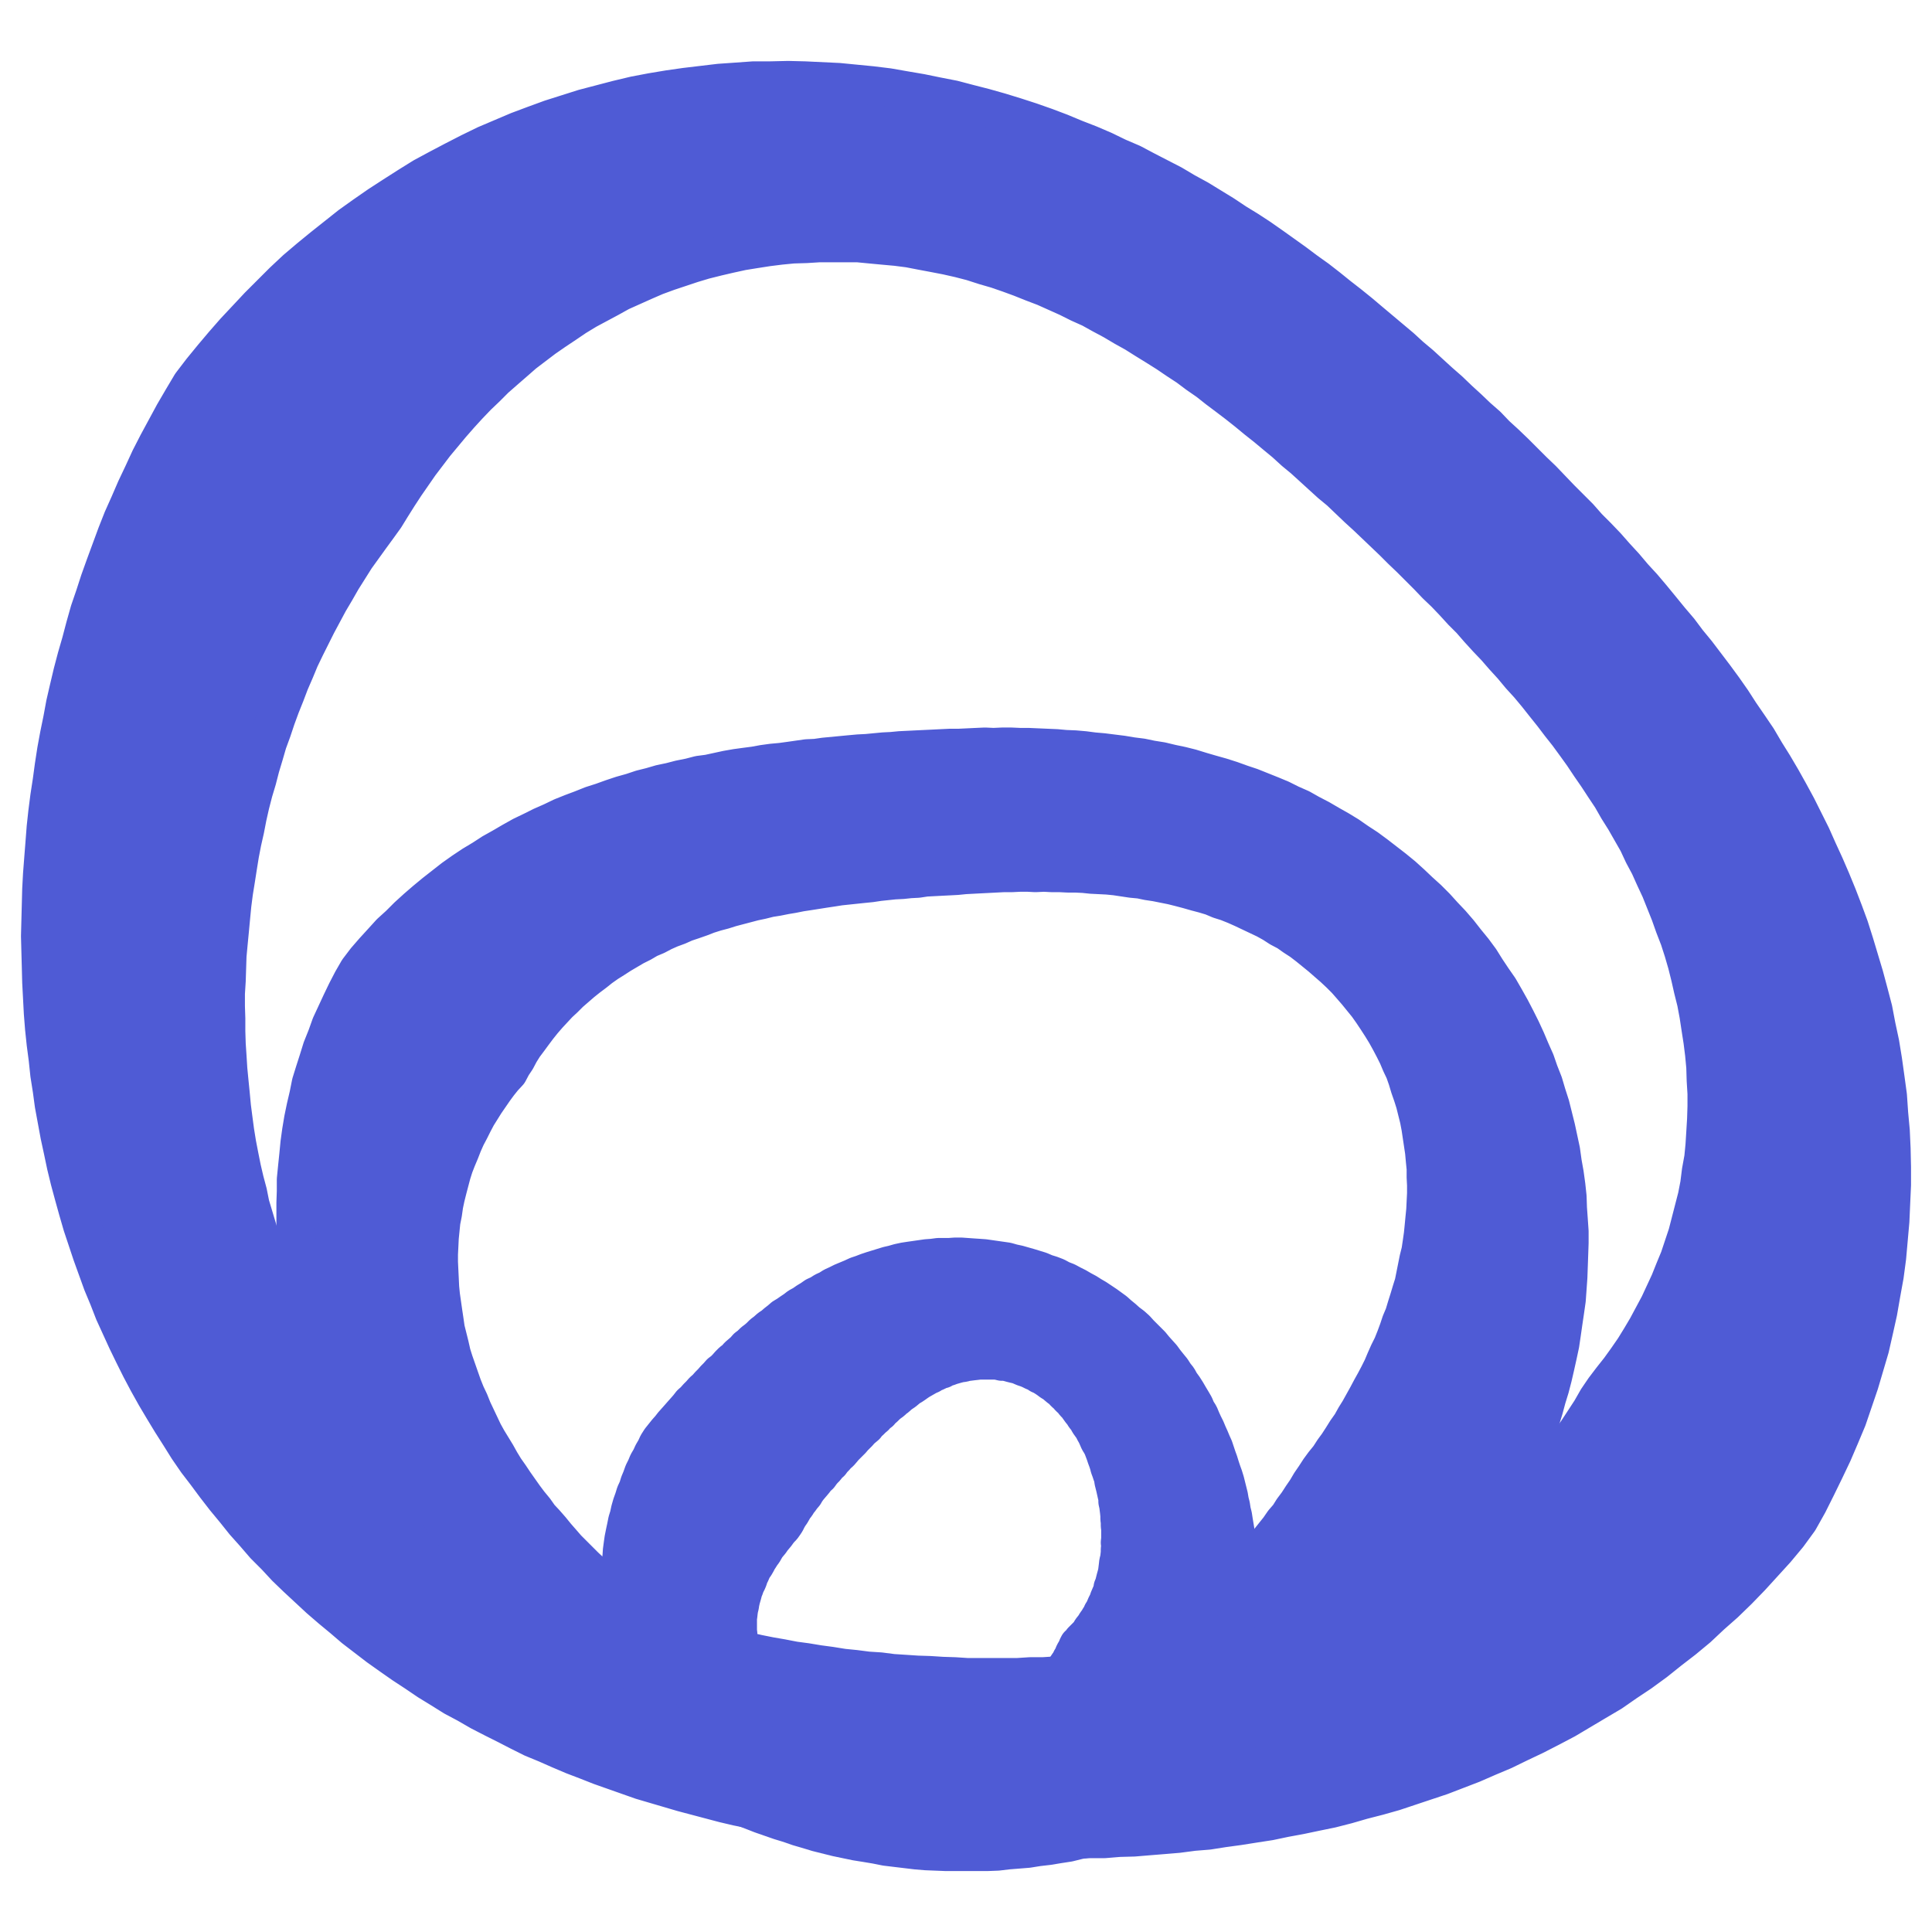
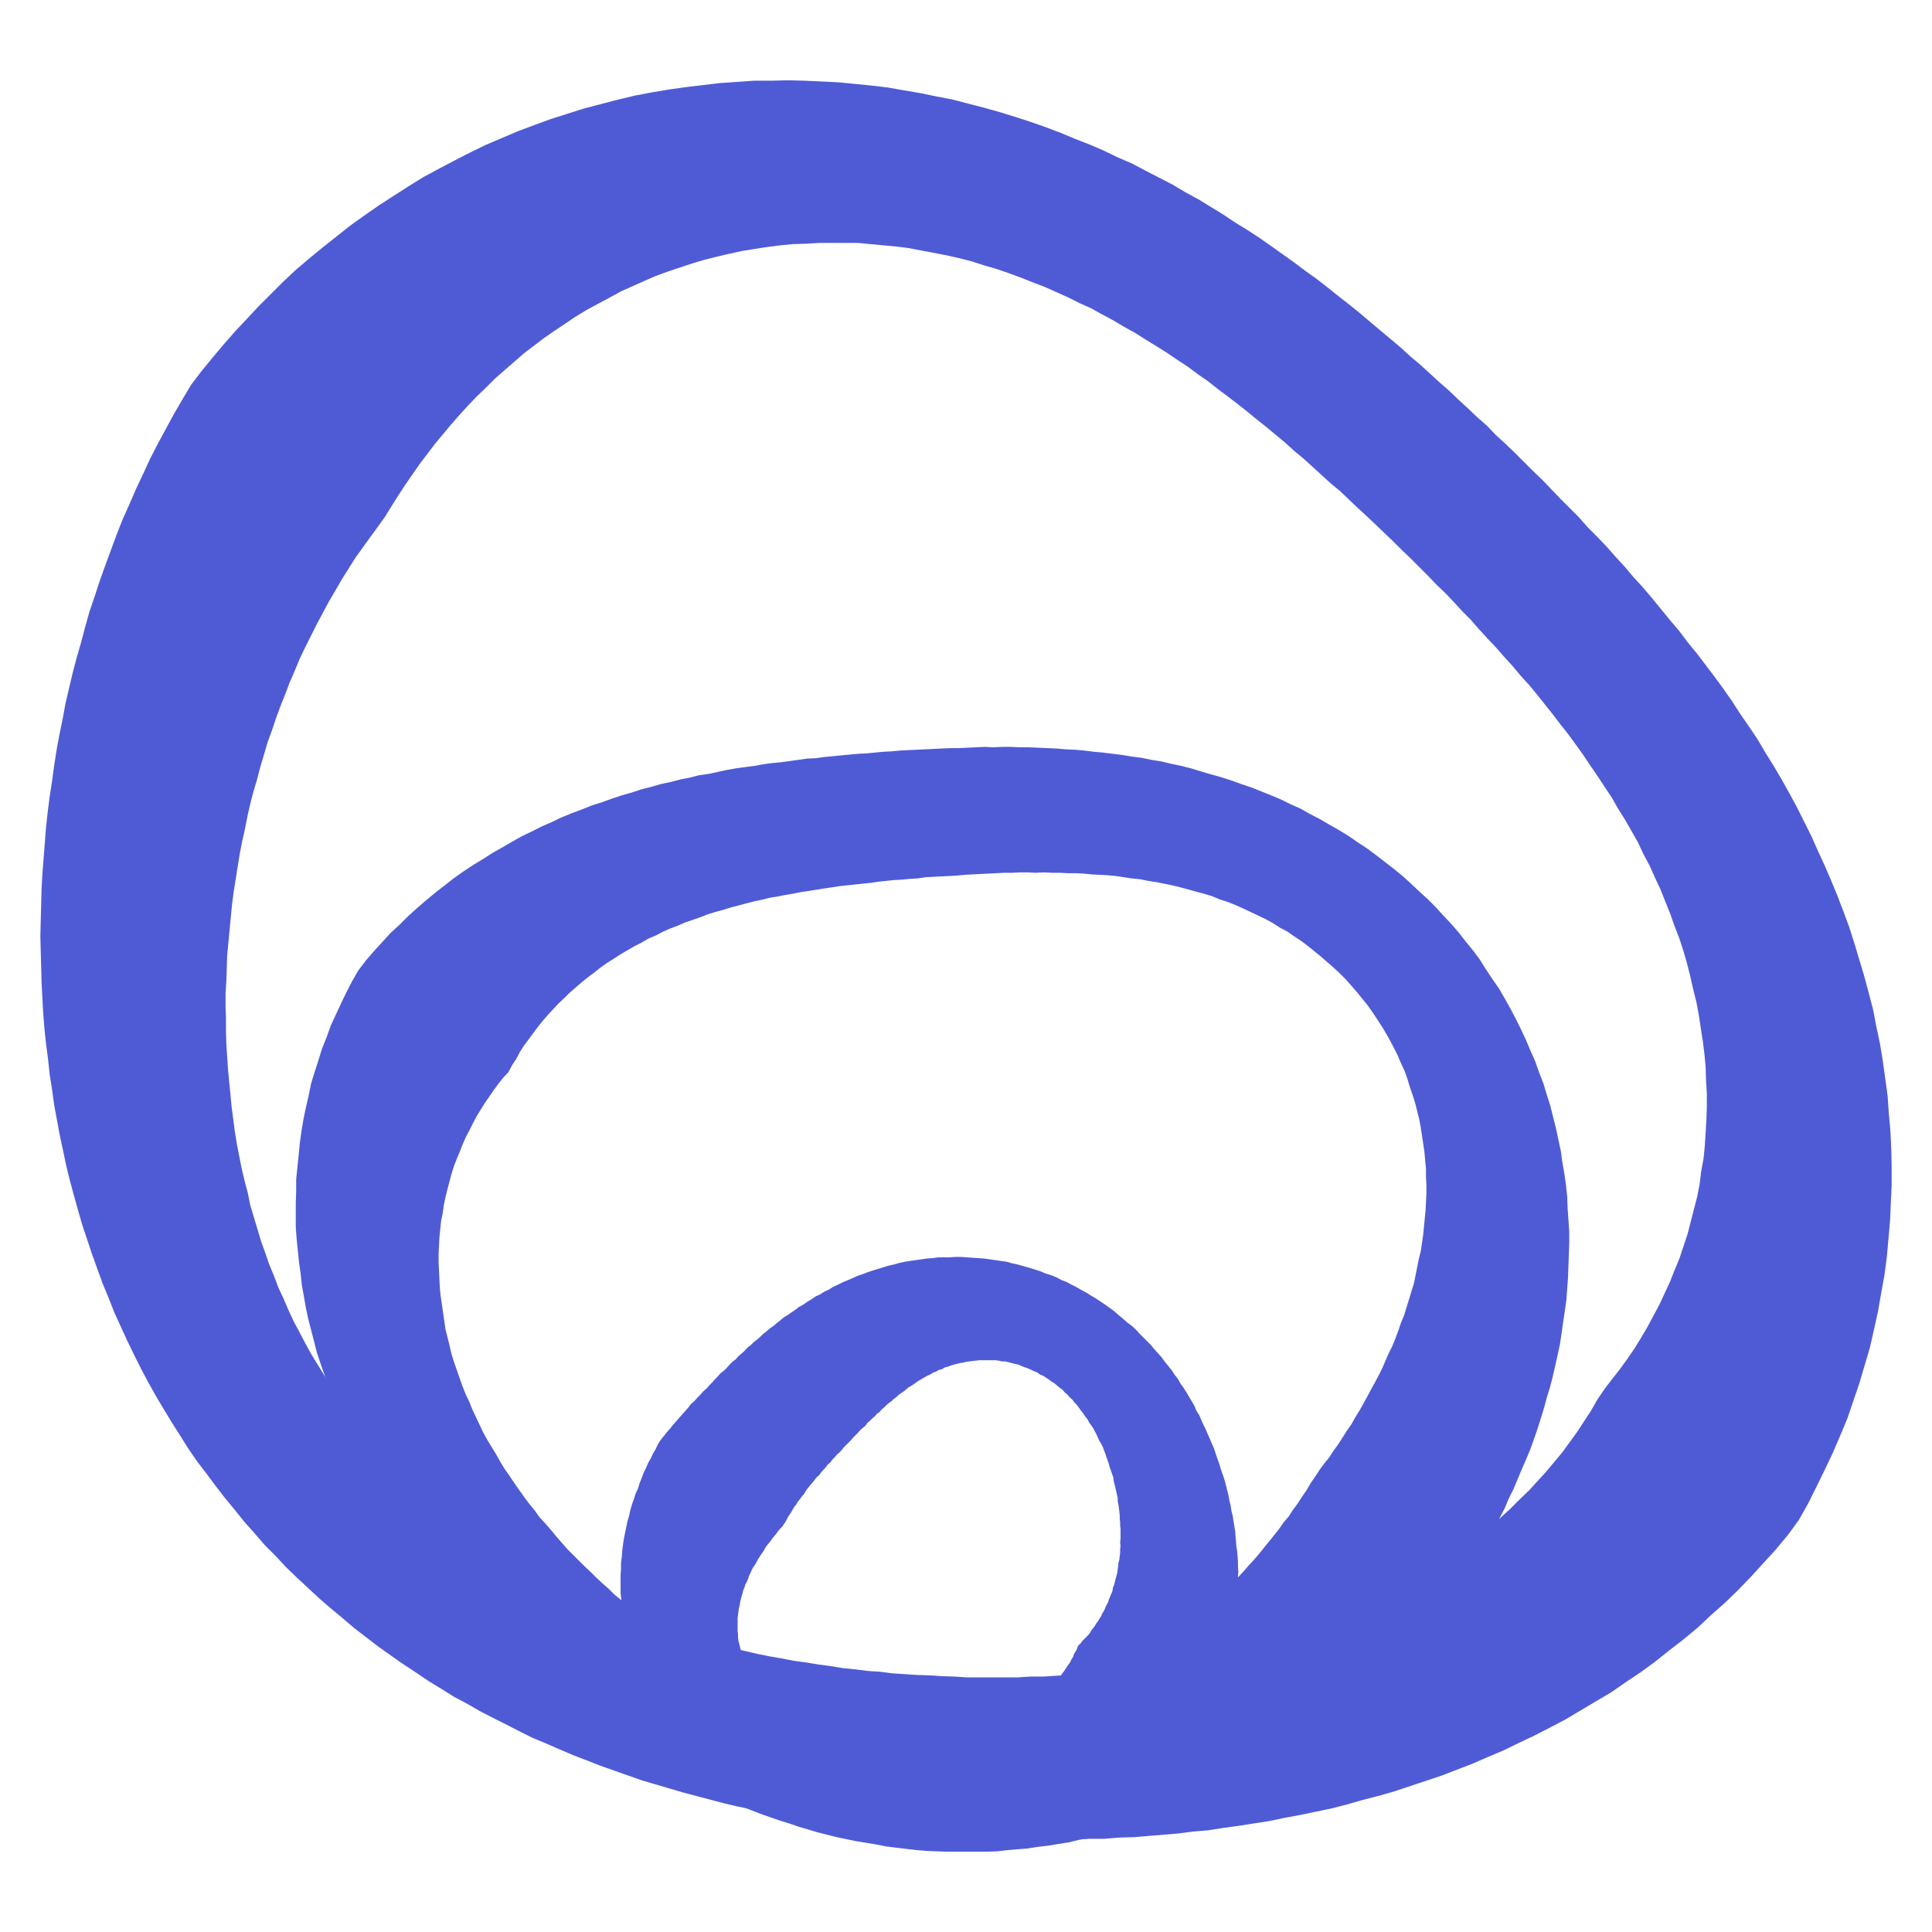
<svg xmlns="http://www.w3.org/2000/svg" viewBox="8.77 7.33 47.88 47.88">
-   <g fill="#4f5bd5" stroke="#4f5bd5" stroke-width="0.96" stroke-linejoin="round">
+   <g fill="#4f5bd5">
    <path d="M50.87 32.48L50.92 32.81L50.97 33.13L51.01 33.45L51.04 33.77L51.05 34.1L51.07 34.43L51.07 34.75L51.06 35.07L51.04 35.4L51.02 35.72L50.99 36.03L50.93 36.36L50.89 36.68L50.83 36.99L50.75 37.3L50.67 37.61L50.59 37.92L50.49 38.22L50.39 38.52L50.27 38.81L50.15 39.11L50.02 39.39L49.89 39.67L49.74 39.95L49.59 40.23L49.43 40.5L49.27 40.76L49.09 41.02L48.91 41.27L48.72 41.51L48.53 41.76L48.36 42.01L48.2 42.29L48.03 42.55L47.86 42.81L47.68 43.06L47.49 43.32L47.29 43.56L47.08 43.81L46.87 44.04L46.66 44.27L46.43 44.49L46.2 44.72L45.96 44.94L45.72 45.15L45.47 45.34L45.22 45.54L44.95 45.74L44.69 45.92L44.42 46.1L44.14 46.28L43.87 46.45L43.59 46.61L43.3 46.76L43.01 46.91L42.72 47.06L42.43 47.19L42.12 47.32L41.83 47.45L41.52 47.56L41.21 47.68L40.91 47.79L40.6 47.89L40.29 47.99L39.97 48.07L39.67 48.16L39.35 48.24L39.04 48.32L38.72 48.38L38.41 48.45L38.09 48.51L37.78 48.56L37.46 48.61L37.14 48.66L36.83 48.69L36.51 48.74L36.2 48.77L35.88 48.8L35.56 48.82L35.25 48.84L34.93 48.86L34.62 48.88L34.3 48.88L33.99 48.9L33.67 48.9L33.36 48.9L33.05 48.9L32.74 48.9L32.43 48.88L32.12 48.87L31.81 48.85L31.5 48.84L31.2 48.82L30.89 48.8L30.58 48.76L30.27 48.74L29.96 48.7L29.66 48.67L29.35 48.62L29.05 48.58L28.75 48.53L28.45 48.49L28.14 48.43L27.85 48.38L27.55 48.32L27.25 48.25L26.95 48.18L26.65 48.11L26.37 48.03L26.07 47.95L25.77 47.87L25.49 47.79L25.19 47.69L24.91 47.59L24.62 47.5L24.34 47.39L24.05 47.27L23.77 47.16L23.49 47.04L23.21 46.92L22.94 46.79L22.66 46.65L22.39 46.52L22.12 46.37L21.86 46.22L21.6 46.06L21.33 45.91L21.08 45.74L20.82 45.57L20.58 45.4L20.33 45.22L20.09 45.03L19.85 44.84L19.61 44.64L19.38 44.44L19.15 44.23L18.93 44.03L18.71 43.81L18.5 43.59L18.3 43.37L18.09 43.14L17.9 42.91L17.69 42.67L17.51 42.43L17.33 42.18L17.15 41.93L16.98 41.68L16.81 41.42L16.65 41.16L16.49 40.9L16.34 40.63L16.2 40.36L16.05 40.08L15.92 39.8L15.8 39.52L15.67 39.24L15.56 38.95L15.44 38.66L15.34 38.37L15.24 38.09L15.15 37.79L15.06 37.49L14.97 37.19L14.91 36.89L14.83 36.59L14.76 36.29L14.7 35.99L14.64 35.68L14.59 35.37L14.55 35.07L14.51 34.76L14.48 34.44L14.45 34.14L14.42 33.83L14.4 33.51L14.38 33.21L14.37 32.89L14.37 32.57L14.36 32.27L14.36 31.95L14.38 31.63L14.39 31.32L14.4 31.01L14.43 30.69L14.46 30.38L14.49 30.06L14.52 29.75L14.56 29.44L14.61 29.13L14.66 28.81L14.71 28.5L14.77 28.19L14.84 27.88L14.9 27.57L14.97 27.26L15.05 26.95L15.14 26.65L15.22 26.34L15.31 26.04L15.4 25.73L15.51 25.43L15.61 25.13L15.72 24.83L15.84 24.53L15.95 24.24L16.08 23.94L16.2 23.65L16.34 23.36L16.48 23.08L16.62 22.8L16.77 22.52L16.92 22.24L17.08 21.97L17.24 21.69L17.41 21.42L17.58 21.15L17.76 20.9L17.94 20.65L18.13 20.39L18.31 20.14L18.47 19.88L18.64 19.61L18.81 19.35L18.99 19.09L19.17 18.83L19.36 18.58L19.55 18.33L19.75 18.09L19.95 17.85L20.16 17.61L20.37 17.38L20.59 17.15L20.81 16.94L21.04 16.71L21.28 16.5L21.51 16.3L21.75 16.09L22 15.9L22.25 15.71L22.51 15.53L22.78 15.35L23.03 15.18L23.31 15.01L23.59 14.86L23.87 14.71L24.14 14.56L24.43 14.43L24.72 14.3L25.02 14.17L25.32 14.06L25.62 13.96L25.92 13.86L26.22 13.77L26.54 13.69L26.84 13.62L27.16 13.55L27.47 13.5L27.79 13.45L28.11 13.41L28.42 13.38L28.75 13.37L29.07 13.35L29.39 13.35L29.7 13.35L30.03 13.35L30.34 13.38L30.66 13.41L30.99 13.44L31.3 13.48L31.61 13.54L31.93 13.6L32.24 13.66L32.55 13.73L32.86 13.81L33.17 13.91L33.48 14L33.77 14.1L34.07 14.21L34.37 14.33L34.66 14.44L34.95 14.57L35.24 14.7L35.52 14.84L35.81 14.97L36.08 15.12L36.36 15.27L36.63 15.43L36.9 15.58L37.17 15.75L37.43 15.91L37.7 16.08L37.95 16.25L38.21 16.42L38.45 16.6L38.71 16.78L38.95 16.97L39.19 17.15L39.44 17.34L39.68 17.53L39.91 17.72L40.15 17.91L40.39 18.11L40.62 18.3L40.85 18.51L41.08 18.7L41.3 18.9L41.53 19.11L41.75 19.31L41.98 19.5L42.2 19.71L42.42 19.92L42.65 20.13L42.86 20.33L43.08 20.54L43.3 20.75L43.51 20.96L43.73 21.17L43.95 21.39L44.16 21.6L44.37 21.82L44.59 22.03L44.8 22.25L45.01 22.48L45.22 22.69L45.42 22.92L45.63 23.15L45.84 23.37L46.04 23.6L46.25 23.83L46.45 24.07L46.66 24.3L46.86 24.54L47.05 24.78L47.25 25.03L47.44 25.28L47.63 25.52L47.82 25.78L48 26.03L48.18 26.3L48.36 26.56L48.53 26.82L48.71 27.09L48.87 27.37L49.04 27.64L49.2 27.92L49.36 28.2L49.5 28.5L49.65 28.78L49.78 29.07L49.92 29.37L50.04 29.67L50.16 29.97L50.27 30.28L50.39 30.59L50.49 30.9L50.58 31.21L50.66 31.53L50.73 31.84L50.81 32.16Z M54.85 31.12L54.73 30.72L54.6 30.31L54.46 29.93L54.31 29.54L54.15 29.15L53.99 28.78L53.82 28.41L53.66 28.05L53.48 27.69L53.3 27.33L53.11 26.98L52.92 26.64L52.72 26.3L52.52 25.98L52.32 25.64L52.11 25.33L51.89 25.01L51.69 24.7L51.48 24.4L51.26 24.1L51.04 23.81L50.82 23.52L50.59 23.24L50.38 22.96L50.15 22.69L49.93 22.42L49.7 22.14L49.48 21.88L49.25 21.63L49.03 21.37L48.8 21.12L48.58 20.87L48.35 20.63L48.12 20.4L47.9 20.15L47.67 19.92L47.44 19.69L47.21 19.45L46.99 19.22L46.76 19L46.53 18.77L46.31 18.55L46.07 18.32L45.84 18.11L45.62 17.88L45.38 17.67L45.15 17.45L44.92 17.24L44.68 17.01L44.44 16.8L44.21 16.59L43.97 16.37L43.72 16.16L43.48 15.94L43.23 15.73L42.98 15.52L42.73 15.31L42.47 15.09L42.21 14.88L41.94 14.67L41.68 14.46L41.41 14.25L41.13 14.05L40.85 13.84L40.57 13.64L40.29 13.44L39.99 13.23L39.7 13.04L39.39 12.85L39.09 12.65L38.78 12.46L38.47 12.27L38.14 12.09L37.82 11.9L37.49 11.73L37.16 11.56L36.82 11.38L36.47 11.23L36.12 11.06L35.77 10.91L35.41 10.77L35.05 10.62L34.68 10.48L34.31 10.35L33.94 10.23L33.55 10.11L33.16 10L32.77 9.9L32.39 9.8L31.98 9.72L31.59 9.64L31.18 9.57L30.78 9.5L30.37 9.45L29.96 9.41L29.55 9.37L29.13 9.35L28.71 9.33L28.3 9.32L27.87 9.33L27.45 9.33L27.03 9.36L26.6 9.39L26.18 9.44L25.76 9.49L25.34 9.55L24.92 9.62L24.5 9.7L24.08 9.8L23.66 9.91L23.24 10.02L22.83 10.15L22.42 10.28L22.01 10.43L21.61 10.58L21.21 10.75L20.81 10.92L20.42 11.11L20.03 11.31L19.65 11.51L19.26 11.72L18.89 11.95L18.53 12.18L18.16 12.42L17.8 12.67L17.45 12.92L17.11 13.19L16.77 13.46L16.44 13.73L16.11 14.01L15.79 14.31L15.49 14.61L15.18 14.92L14.89 15.23L14.59 15.55L14.31 15.87L14.04 16.19L13.77 16.52L13.51 16.86L13.29 17.23L13.08 17.59L12.88 17.96L12.68 18.33L12.49 18.7L12.32 19.07L12.14 19.45L11.98 19.82L11.81 20.2L11.66 20.58L11.52 20.96L11.38 21.34L11.24 21.73L11.12 22.1L10.99 22.48L10.88 22.87L10.78 23.25L10.67 23.63L10.57 24.01L10.48 24.39L10.39 24.78L10.32 25.16L10.24 25.55L10.17 25.93L10.11 26.32L10.06 26.69L10 27.08L9.95 27.47L9.91 27.84L9.88 28.23L9.85 28.61L9.82 29L9.8 29.37L9.79 29.76L9.78 30.14L9.77 30.53L9.78 30.91L9.79 31.28L9.8 31.67L9.82 32.05L9.84 32.43L9.87 32.81L9.91 33.19L9.96 33.57L10 33.95L10.06 34.33L10.11 34.7L10.18 35.08L10.25 35.46L10.33 35.83L10.41 36.21L10.5 36.58L10.6 36.95L10.7 37.31L10.81 37.69L10.93 38.05L11.05 38.41L11.18 38.77L11.31 39.13L11.46 39.49L11.6 39.85L11.76 40.2L11.92 40.55L12.09 40.9L12.26 41.24L12.44 41.58L12.63 41.92L12.82 42.24L13.02 42.57L13.23 42.9L13.43 43.22L13.65 43.54L13.88 43.84L14.11 44.15L14.35 44.46L14.59 44.75L14.83 45.05L15.08 45.33L15.33 45.62L15.6 45.89L15.86 46.17L16.13 46.43L16.41 46.69L16.69 46.95L16.98 47.2L17.27 47.44L17.55 47.68L17.85 47.91L18.15 48.14L18.46 48.36L18.76 48.57L19.08 48.78L19.39 48.99L19.7 49.18L20.02 49.38L20.34 49.55L20.67 49.74L21 49.91L21.32 50.07L21.65 50.24L21.97 50.4L22.31 50.54L22.65 50.69L22.98 50.83L23.32 50.96L23.65 51.09L23.99 51.21L24.33 51.33L24.67 51.45L25.01 51.55L25.35 51.65L25.69 51.75L26.03 51.84L26.37 51.93L26.71 52.02L27.05 52.1L27.4 52.17L27.75 52.25L28.09 52.31L28.43 52.38L28.77 52.44L29.12 52.49L29.46 52.54L29.81 52.6L30.14 52.64L30.49 52.68L30.84 52.72L31.18 52.76L31.53 52.79L31.88 52.81L32.23 52.84L32.58 52.86L32.93 52.88L33.28 52.9L33.63 52.9L33.99 52.92L34.34 52.92L34.7 52.92L35.05 52.92L35.41 52.92L35.78 52.9L36.14 52.9L36.5 52.87L36.87 52.86L37.23 52.83L37.6 52.8L37.96 52.77L38.34 52.72L38.71 52.69L39.09 52.63L39.46 52.58L39.84 52.52L40.23 52.46L40.61 52.38L40.99 52.31L41.37 52.23L41.76 52.15L42.15 52.05L42.53 51.94L42.92 51.84L43.31 51.73L43.7 51.6L44.09 51.47L44.48 51.34L44.87 51.19L45.26 51.04L45.65 50.87L46.03 50.71L46.42 50.52L46.8 50.34L47.19 50.14L47.57 49.94L47.94 49.72L48.31 49.5L48.7 49.27L49.06 49.02L49.42 48.78L49.79 48.51L50.14 48.23L50.49 47.96L50.84 47.67L51.17 47.36L51.51 47.06L51.84 46.74L52.16 46.41L52.47 46.07L52.78 45.73L53.08 45.37L53.35 45L53.58 44.59L53.79 44.17L53.99 43.76L54.19 43.34L54.37 42.92L54.55 42.49L54.7 42.05L54.85 41.61L54.98 41.17L55.11 40.73L55.21 40.29L55.31 39.84L55.39 39.38L55.47 38.94L55.53 38.49L55.57 38.04L55.61 37.59L55.63 37.14L55.65 36.7L55.65 36.25L55.64 35.8L55.62 35.36L55.58 34.93L55.55 34.49L55.49 34.05L55.43 33.62L55.36 33.19L55.27 32.77L55.19 32.35L55.08 31.93L54.97 31.52Z" />
    <path d="M43.89 38.74L43.85 38.94L43.81 39.14L43.75 39.33L43.69 39.53L43.63 39.72L43.57 39.92L43.49 40.11L43.43 40.29L43.36 40.48L43.28 40.68L43.19 40.86L43.11 41.04L43.03 41.23L42.94 41.41L42.85 41.58L42.75 41.76L42.66 41.93L42.56 42.11L42.46 42.29L42.36 42.45L42.26 42.63L42.14 42.8L42.04 42.96L41.93 43.13L41.82 43.28L41.71 43.45L41.58 43.61L41.47 43.76L41.36 43.93L41.25 44.09L41.15 44.26L41.04 44.42L40.93 44.59L40.81 44.75L40.71 44.91L40.58 45.06L40.47 45.22L40.35 45.37L40.23 45.52L40.1 45.68L39.98 45.83L39.86 45.97L39.73 46.11L39.6 46.26L39.47 46.4L39.33 46.54L39.2 46.68L39.07 46.82L38.93 46.95L38.79 47.08L38.65 47.21L38.51 47.34L38.37 47.46L38.22 47.59L38.08 47.71L37.93 47.83L37.77 47.94L37.62 48.07L37.47 48.17L37.32 48.28L37.16 48.39L37 48.49L36.85 48.6L36.68 48.7L36.52 48.79L36.36 48.88L36.19 48.98L36.02 49.07L35.85 49.15L35.69 49.23L35.51 49.31L35.34 49.39L35.16 49.46L34.99 49.52L34.81 49.58L34.63 49.65L34.45 49.71L34.27 49.77L34.09 49.81L33.91 49.86L33.72 49.9L33.53 49.94L33.36 49.98L33.17 50.01L32.97 50.04L32.78 50.06L32.59 50.08L32.4 50.1L32.22 50.1L32.03 50.11L31.84 50.12L31.64 50.12L31.45 50.11L31.26 50.1L31.07 50.09L30.88 50.08L30.68 50.06L30.49 50.04L30.31 50.01L30.11 49.98L29.93 49.94L29.73 49.9L29.54 49.85L29.36 49.8L29.17 49.76L28.98 49.71L28.79 49.65L28.6 49.59L28.43 49.52L28.24 49.45L28.06 49.38L27.88 49.3L27.69 49.24L27.51 49.15L27.33 49.07L27.16 48.98L26.98 48.89L26.8 48.8L26.63 48.7L26.46 48.61L26.28 48.51L26.11 48.4L25.94 48.3L25.78 48.19L25.6 48.08L25.44 47.97L25.27 47.85L25.12 47.73L24.95 47.61L24.8 47.49L24.63 47.37L24.47 47.24L24.32 47.11L24.16 46.98L24 46.85L23.86 46.71L23.7 46.57L23.55 46.43L23.41 46.29L23.26 46.15L23.11 46L22.97 45.86L22.82 45.71L22.69 45.56L22.55 45.4L22.42 45.24L22.28 45.08L22.14 44.93L22.02 44.76L21.88 44.59L21.76 44.43L21.64 44.26L21.52 44.09L21.4 43.91L21.28 43.74L21.17 43.56L21.07 43.38L20.96 43.2L20.85 43.02L20.75 42.84L20.66 42.65L20.57 42.46L20.48 42.27L20.4 42.07L20.31 41.88L20.23 41.68L20.16 41.48L20.09 41.28L20.02 41.08L19.96 40.89L19.91 40.67L19.86 40.47L19.81 40.27L19.78 40.06L19.75 39.86L19.72 39.65L19.69 39.44L19.67 39.24L19.66 39.03L19.65 38.82L19.64 38.61L19.64 38.41L19.65 38.21L19.66 38L19.68 37.8L19.7 37.6L19.74 37.4L19.77 37.19L19.81 37L19.86 36.8L19.91 36.61L19.96 36.42L20.02 36.23L20.09 36.05L20.17 35.86L20.24 35.68L20.32 35.5L20.41 35.33L20.5 35.15L20.59 34.98L20.69 34.82L20.79 34.66L20.9 34.5L21.01 34.34L21.12 34.19L21.24 34.04L21.37 33.9L21.46 33.73L21.56 33.58L21.65 33.41L21.75 33.25L21.87 33.09L21.98 32.94L22.1 32.78L22.22 32.63L22.35 32.48L22.48 32.34L22.61 32.2L22.75 32.07L22.89 31.93L23.04 31.8L23.19 31.67L23.34 31.55L23.5 31.43L23.65 31.31L23.82 31.19L23.98 31.09L24.15 30.98L24.32 30.88L24.49 30.78L24.67 30.69L24.84 30.59L25.03 30.51L25.2 30.42L25.38 30.34L25.57 30.27L25.75 30.19L25.93 30.13L26.13 30.06L26.31 29.99L26.5 29.93L26.69 29.88L26.88 29.82L27.07 29.77L27.26 29.72L27.45 29.67L27.64 29.63L27.84 29.58L28.03 29.55L28.23 29.51L28.41 29.48L28.61 29.44L28.81 29.41L29 29.38L29.19 29.35L29.39 29.32L29.58 29.29L29.77 29.27L29.96 29.25L30.15 29.23L30.35 29.21L30.55 29.18L30.74 29.16L30.93 29.14L31.13 29.13L31.32 29.11L31.51 29.1L31.71 29.07L31.9 29.06L32.09 29.05L32.29 29.04L32.48 29.03L32.68 29.01L32.87 29L33.06 28.99L33.26 28.98L33.45 28.97L33.65 28.96L33.85 28.96L34.05 28.95L34.24 28.95L34.43 28.96L34.64 28.95L34.83 28.96L35.03 28.96L35.23 28.97L35.42 28.97L35.63 28.98L35.82 29L36.02 29.01L36.22 29.02L36.42 29.04L36.62 29.07L36.82 29.1L37.03 29.12L37.22 29.16L37.42 29.19L37.62 29.23L37.82 29.27L38.02 29.32L38.21 29.37L38.42 29.43L38.61 29.48L38.81 29.54L39 29.62L39.19 29.68L39.39 29.76L39.57 29.84L39.76 29.93L39.95 30.02L40.14 30.11L40.32 30.21L40.49 30.32L40.68 30.42L40.85 30.54L41.02 30.65L41.19 30.78L41.35 30.91L41.51 31.04L41.67 31.18L41.82 31.31L41.98 31.46L42.13 31.61L42.27 31.77L42.4 31.92L42.53 32.08L42.66 32.24L42.78 32.41L42.9 32.59L43.01 32.76L43.12 32.94L43.22 33.12L43.32 33.31L43.41 33.49L43.49 33.68L43.58 33.87L43.65 34.07L43.71 34.27L43.78 34.47L43.84 34.66L43.89 34.86L43.94 35.06L43.98 35.27L44.01 35.47L44.04 35.67L44.07 35.87L44.09 36.09L44.11 36.29L44.11 36.5L44.12 36.7L44.12 36.91L44.11 37.11L44.1 37.32L44.08 37.52L44.06 37.73L44.04 37.93L44.01 38.14L43.98 38.34L43.93 38.54Z M47.63 38.98L47.64 38.7L47.65 38.42L47.66 38.13L47.66 37.85L47.64 37.56L47.62 37.28L47.61 36.99L47.58 36.71L47.54 36.42L47.49 36.14L47.45 35.85L47.39 35.57L47.33 35.29L47.26 35.01L47.19 34.73L47.1 34.45L47.02 34.18L46.91 33.9L46.82 33.64L46.7 33.37L46.59 33.11L46.47 32.85L46.34 32.59L46.21 32.34L46.07 32.09L45.92 31.83L45.76 31.6L45.6 31.36L45.45 31.12L45.28 30.89L45.1 30.67L44.92 30.44L44.73 30.22L44.54 30.02L44.35 29.81L44.15 29.61L43.94 29.42L43.74 29.23L43.53 29.04L43.31 28.86L43.09 28.69L42.87 28.52L42.64 28.35L42.41 28.2L42.18 28.04L41.95 27.9L41.72 27.77L41.48 27.63L41.23 27.5L41 27.37L40.75 27.26L40.51 27.14L40.27 27.04L40.02 26.94L39.77 26.84L39.53 26.76L39.28 26.67L39.03 26.59L38.78 26.52L38.54 26.45L38.28 26.37L38.04 26.31L37.8 26.26L37.55 26.2L37.3 26.16L37.06 26.11L36.82 26.08L36.58 26.04L36.34 26.01L36.1 25.98L35.87 25.96L35.64 25.93L35.41 25.91L35.17 25.9L34.95 25.88L34.72 25.87L34.49 25.86L34.26 25.85L34.05 25.85L33.83 25.84L33.61 25.84L33.39 25.85L33.18 25.84L32.96 25.85L32.75 25.86L32.54 25.87L32.32 25.87L32.11 25.88L31.91 25.89L31.7 25.9L31.49 25.91L31.29 25.92L31.08 25.93L30.87 25.95L30.67 25.96L30.46 25.98L30.25 26L30.05 26.01L29.83 26.03L29.62 26.05L29.41 26.07L29.2 26.09L28.99 26.12L28.77 26.13L28.56 26.16L28.35 26.19L28.13 26.22L27.91 26.24L27.69 26.27L27.47 26.31L27.24 26.34L27.02 26.37L26.79 26.41L26.56 26.46L26.33 26.51L26.1 26.54L25.87 26.6L25.62 26.65L25.39 26.71L25.15 26.76L24.91 26.83L24.67 26.89L24.43 26.97L24.18 27.04L23.94 27.12L23.69 27.21L23.44 27.29L23.19 27.39L22.95 27.48L22.7 27.58L22.45 27.7L22.2 27.81L21.96 27.93L21.71 28.05L21.46 28.19L21.22 28.33L20.97 28.47L20.74 28.62L20.49 28.77L20.25 28.93L20.01 29.1L19.78 29.28L19.55 29.46L19.32 29.65L19.1 29.84L18.88 30.04L18.67 30.25L18.45 30.45L18.25 30.67L18.04 30.9L17.84 31.13L17.65 31.38L17.5 31.64L17.36 31.91L17.23 32.18L17.1 32.46L16.97 32.74L16.87 33.02L16.75 33.32L16.66 33.61L16.57 33.89L16.48 34.18L16.42 34.48L16.35 34.78L16.29 35.07L16.24 35.37L16.2 35.66L16.17 35.97L16.14 36.26L16.11 36.56L16.11 36.85L16.1 37.14L16.1 37.44L16.1 37.74L16.12 38.02L16.15 38.31L16.18 38.61L16.22 38.89L16.25 39.18L16.3 39.45L16.35 39.74L16.41 40.02L16.48 40.29L16.55 40.56L16.62 40.84L16.71 41.11L16.8 41.37L16.89 41.63L16.98 41.89L17.08 42.14L17.19 42.4L17.3 42.64L17.41 42.9L17.53 43.14L17.64 43.37L17.76 43.61L17.89 43.84L18.02 44.07L18.15 44.3L18.29 44.52L18.42 44.74L18.57 44.96L18.71 45.18L18.86 45.38L19 45.59L19.16 45.79L19.3 46L19.46 46.19L19.62 46.39L19.78 46.58L19.94 46.77L20.1 46.96L20.26 47.14L20.43 47.32L20.59 47.5L20.76 47.67L20.93 47.84L21.11 48.02L21.28 48.19L21.45 48.35L21.63 48.51L21.8 48.67L21.98 48.83L22.16 48.99L22.34 49.14L22.52 49.29L22.71 49.44L22.89 49.59L23.08 49.73L23.27 49.87L23.46 50.01L23.65 50.15L23.84 50.29L24.04 50.42L24.24 50.55L24.44 50.68L24.63 50.8L24.84 50.93L25.04 51.05L25.25 51.16L25.46 51.28L25.66 51.39L25.88 51.5L26.09 51.61L26.31 51.71L26.53 51.82L26.74 51.92L26.96 52.02L27.18 52.11L27.41 52.2L27.64 52.29L27.87 52.37L28.1 52.45L28.33 52.52L28.56 52.6L28.8 52.67L29.03 52.74L29.27 52.8L29.51 52.86L29.75 52.91L29.99 52.96L30.24 53L30.48 53.04L30.73 53.09L30.98 53.12L31.23 53.15L31.48 53.18L31.72 53.2L31.97 53.21L32.22 53.22L32.48 53.22L32.73 53.22L32.98 53.22L33.23 53.22L33.49 53.21L33.74 53.18L33.99 53.16L34.24 53.14L34.49 53.1L34.75 53.07L34.99 53.03L35.25 52.99L35.49 52.93L35.75 52.88L35.99 52.82L36.24 52.76L36.48 52.69L36.73 52.61L36.97 52.53L37.21 52.45L37.44 52.37L37.69 52.28L37.92 52.18L38.14 52.09L38.38 51.98L38.61 51.88L38.84 51.77L39.06 51.65L39.28 51.54L39.51 51.41L39.72 51.29L39.93 51.16L40.15 51.03L40.36 50.89L40.56 50.77L40.77 50.62L40.97 50.48L41.17 50.33L41.37 50.18L41.57 50.03L41.77 49.88L41.96 49.72L42.15 49.56L42.33 49.4L42.52 49.24L42.71 49.07L42.88 48.91L43.06 48.73L43.24 48.56L43.41 48.38L43.59 48.21L43.75 48.02L43.92 47.84L44.09 47.65L44.25 47.47L44.41 47.27L44.58 47.08L44.73 46.88L44.89 46.69L45.04 46.49L45.19 46.28L45.32 46.07L45.45 45.85L45.58 45.62L45.69 45.39L45.82 45.16L45.94 44.94L46.06 44.71L46.16 44.47L46.28 44.23L46.38 43.99L46.48 43.75L46.59 43.5L46.69 43.26L46.78 43.01L46.87 42.75L46.95 42.5L47.03 42.24L47.1 41.98L47.18 41.72L47.25 41.45L47.31 41.19L47.37 40.92L47.43 40.64L47.47 40.37L47.51 40.09L47.55 39.82L47.59 39.54L47.61 39.26Z" />
    <path d="M36.51 45.98L36.49 46.05L36.48 46.14L36.47 46.22L36.46 46.3L36.44 46.38L36.42 46.45L36.4 46.53L36.38 46.61L36.35 46.68L36.34 46.76L36.31 46.83L36.28 46.9L36.25 46.97L36.23 47.04L36.19 47.11L36.16 47.18L36.13 47.25L36.09 47.31L36.06 47.38L36.02 47.44L35.98 47.51L35.94 47.56L35.9 47.63L35.86 47.68L35.82 47.73L35.78 47.8L35.74 47.85L35.69 47.9L35.64 47.95L35.59 48L35.55 48.06L35.5 48.1L35.47 48.16L35.45 48.22L35.41 48.28L35.38 48.34L35.36 48.4L35.32 48.46L35.29 48.53L35.25 48.58L35.21 48.64L35.17 48.7L35.13 48.76L35.09 48.81L35.05 48.87L35 48.92L34.95 48.98L34.91 49.03L34.86 49.08L34.8 49.13L34.75 49.19L34.7 49.23L34.65 49.29L34.59 49.33L34.53 49.38L34.47 49.42L34.41 49.47L34.35 49.52L34.29 49.55L34.22 49.6L34.16 49.64L34.09 49.68L34.03 49.72L33.95 49.75L33.88 49.79L33.82 49.82L33.74 49.86L33.67 49.89L33.6 49.92L33.52 49.95L33.45 49.98L33.37 50.01L33.3 50.04L33.21 50.06L33.14 50.09L33.06 50.11L32.98 50.14L32.9 50.16L32.82 50.18L32.74 50.2L32.66 50.22L32.57 50.24L32.5 50.25L32.41 50.27L32.32 50.29L32.24 50.3L32.16 50.31L32.07 50.33L31.98 50.34L31.9 50.35L31.81 50.37L31.72 50.37L31.64 50.38L31.55 50.39L31.46 50.4L31.38 50.4L31.29 50.41L31.2 50.41L31.12 50.42L31.03 50.42L30.95 50.41L30.85 50.42L30.77 50.42L30.68 50.42L30.59 50.42L30.5 50.41L30.42 50.41L30.32 50.4L30.24 50.39L30.15 50.39L30.06 50.37L29.97 50.36L29.89 50.35L29.8 50.34L29.71 50.33L29.62 50.3L29.54 50.28L29.45 50.26L29.37 50.24L29.28 50.22L29.2 50.19L29.11 50.17L29.03 50.14L28.95 50.12L28.86 50.08L28.78 50.05L28.7 50.01L28.62 49.98L28.55 49.93L28.47 49.89L28.39 49.85L28.31 49.8L28.24 49.76L28.17 49.7L28.1 49.66L28.03 49.6L27.96 49.55L27.9 49.49L27.84 49.44L27.78 49.37L27.72 49.31L27.66 49.25L27.61 49.18L27.55 49.11L27.5 49.04L27.46 48.97L27.41 48.91L27.37 48.84L27.33 48.76L27.29 48.69L27.26 48.61L27.22 48.54L27.2 48.46L27.17 48.38L27.14 48.31L27.13 48.23L27.11 48.15L27.09 48.07L27.07 47.99L27.06 47.91L27.06 47.83L27.05 47.75L27.05 47.67L27.05 47.59L27.05 47.51L27.05 47.43L27.06 47.36L27.07 47.27L27.08 47.2L27.1 47.12L27.11 47.05L27.13 46.96L27.15 46.89L27.17 46.82L27.19 46.74L27.22 46.67L27.24 46.6L27.28 46.53L27.31 46.46L27.33 46.39L27.37 46.31L27.4 46.24L27.43 46.18L27.48 46.11L27.52 46.04L27.55 45.98L27.59 45.92L27.64 45.84L27.68 45.79L27.72 45.72L27.76 45.65L27.81 45.59L27.86 45.53L27.9 45.47L27.95 45.41L28 45.35L28.05 45.28L28.1 45.22L28.15 45.17L28.2 45.1L28.24 45.04L28.28 44.96L28.32 44.89L28.37 44.82L28.41 44.75L28.45 44.68L28.5 44.62L28.54 44.55L28.59 44.49L28.64 44.42L28.7 44.35L28.74 44.28L28.79 44.21L28.84 44.15L28.9 44.08L28.95 44.02L29 43.95L29.07 43.89L29.12 43.82L29.17 43.76L29.23 43.7L29.28 43.63L29.35 43.57L29.4 43.5L29.46 43.44L29.51 43.38L29.58 43.32L29.64 43.25L29.69 43.19L29.75 43.13L29.81 43.07L29.87 43.01L29.92 42.95L29.98 42.89L30.04 42.83L30.09 42.77L30.16 42.71L30.22 42.66L30.27 42.59L30.33 42.54L30.39 42.48L30.45 42.43L30.5 42.37L30.57 42.32L30.62 42.26L30.68 42.21L30.74 42.15L30.8 42.1L30.87 42.05L30.92 42L30.99 41.95L31.04 41.9L31.11 41.85L31.17 41.81L31.23 41.76L31.29 41.71L31.36 41.67L31.42 41.63L31.49 41.58L31.55 41.54L31.62 41.5L31.69 41.46L31.76 41.42L31.83 41.39L31.89 41.35L31.97 41.32L32.04 41.28L32.12 41.26L32.18 41.22L32.26 41.2L32.34 41.17L32.41 41.15L32.48 41.13L32.56 41.11L32.64 41.1L32.71 41.08L32.79 41.07L32.87 41.06L32.96 41.05L33.04 41.04L33.12 41.04L33.2 41.04L33.28 41.04L33.36 41.04L33.44 41.04L33.52 41.05L33.6 41.07L33.68 41.07L33.77 41.09L33.84 41.11L33.92 41.13L34.01 41.15L34.08 41.18L34.15 41.21L34.24 41.24L34.31 41.27L34.39 41.31L34.47 41.34L34.54 41.39L34.61 41.42L34.69 41.47L34.75 41.51L34.83 41.57L34.9 41.61L34.97 41.67L35.03 41.72L35.1 41.77L35.16 41.84L35.22 41.89L35.28 41.96L35.35 42.02L35.4 42.09L35.46 42.15L35.51 42.22L35.56 42.29L35.61 42.35L35.66 42.43L35.72 42.5L35.76 42.58L35.81 42.65L35.86 42.72L35.9 42.8L35.94 42.87L35.98 42.96L36.01 43.03L36.06 43.11L36.1 43.19L36.13 43.27L36.16 43.35L36.19 43.44L36.22 43.52L36.25 43.61L36.27 43.69L36.3 43.77L36.33 43.86L36.36 43.94L36.37 44.03L36.39 44.11L36.41 44.19L36.43 44.28L36.45 44.37L36.47 44.45L36.47 44.54L36.49 44.63L36.5 44.71L36.51 44.79L36.52 44.89L36.52 44.97L36.53 45.05L36.53 45.14L36.54 45.22L36.54 45.31L36.54 45.39L36.54 45.47L36.53 45.56L36.54 45.64L36.53 45.73L36.53 45.81L36.52 45.9Z M39.44 45.9L39.43 45.77L39.41 45.65L39.4 45.52L39.39 45.4L39.38 45.27L39.36 45.15L39.34 45.03L39.32 44.9L39.29 44.78L39.27 44.65L39.24 44.53L39.22 44.41L39.19 44.29L39.16 44.17L39.13 44.05L39.09 43.92L39.05 43.81L39.01 43.69L38.97 43.56L38.93 43.45L38.89 43.33L38.85 43.21L38.8 43.1L38.75 42.98L38.7 42.87L38.65 42.75L38.59 42.63L38.54 42.52L38.49 42.4L38.42 42.29L38.37 42.17L38.3 42.05L38.24 41.95L38.17 41.83L38.1 41.72L38.02 41.61L37.96 41.5L37.88 41.4L37.81 41.29L37.72 41.18L37.64 41.08L37.56 40.97L37.47 40.87L37.38 40.77L37.29 40.66L37.2 40.57L37.1 40.47L37.01 40.38L36.92 40.28L36.82 40.19L36.7 40.1L36.6 40.01L36.49 39.92L36.39 39.83L36.28 39.75L36.17 39.67L36.05 39.59L35.93 39.51L35.81 39.44L35.7 39.37L35.57 39.3L35.45 39.23L35.33 39.17L35.2 39.1L35.07 39.05L34.94 38.98L34.81 38.93L34.68 38.89L34.54 38.83L34.41 38.79L34.28 38.75L34.14 38.71L34 38.67L33.86 38.64L33.72 38.6L33.58 38.58L33.44 38.56L33.3 38.54L33.16 38.52L33.02 38.51L32.87 38.5L32.73 38.49L32.59 38.48L32.44 38.48L32.3 38.49L32.16 38.49L32.03 38.49L31.88 38.51L31.74 38.52L31.6 38.54L31.46 38.56L31.32 38.58L31.19 38.6L31.05 38.63L30.91 38.67L30.78 38.7L30.65 38.74L30.52 38.78L30.39 38.82L30.27 38.86L30.14 38.91L30.02 38.95L29.89 39.01L29.77 39.06L29.65 39.11L29.53 39.17L29.42 39.22L29.31 39.29L29.2 39.34L29.09 39.41L28.98 39.46L28.88 39.53L28.78 39.59L28.68 39.66L28.57 39.72L28.48 39.79L28.39 39.85L28.29 39.92L28.19 39.98L28.11 40.05L28.02 40.12L27.94 40.19L27.85 40.25L27.76 40.33L27.68 40.39L27.6 40.47L27.53 40.53L27.45 40.59L27.37 40.67L27.29 40.73L27.22 40.81L27.14 40.88L27.07 40.94L27 41.02L26.92 41.08L26.85 41.15L26.78 41.23L26.71 41.3L26.63 41.36L26.56 41.44L26.49 41.51L26.42 41.59L26.35 41.66L26.28 41.74L26.2 41.81L26.13 41.89L26.06 41.96L25.98 42.05L25.9 42.12L25.83 42.21L25.76 42.29L25.68 42.38L25.61 42.46L25.53 42.55L25.45 42.64L25.38 42.73L25.3 42.82L25.22 42.92L25.14 43.02L25.07 43.13L25.02 43.24L24.95 43.36L24.9 43.47L24.83 43.59L24.78 43.71L24.72 43.83L24.67 43.97L24.62 44.09L24.58 44.22L24.52 44.35L24.48 44.48L24.43 44.62L24.39 44.76L24.36 44.9L24.32 45.03L24.29 45.18L24.26 45.32L24.23 45.47L24.21 45.61L24.19 45.76L24.18 45.91L24.16 46.06L24.16 46.21L24.15 46.36L24.15 46.52L24.15 46.67L24.15 46.82L24.17 46.97L24.18 47.12L24.2 47.28L24.21 47.43L24.24 47.58L24.27 47.73L24.29 47.87L24.33 48.03L24.37 48.17L24.41 48.33L24.46 48.47L24.52 48.61L24.57 48.75L24.63 48.89L24.69 49.03L24.75 49.17L24.82 49.31L24.89 49.44L24.96 49.58L25.04 49.7L25.12 49.83L25.21 49.95L25.29 50.08L25.37 50.2L25.47 50.31L25.56 50.43L25.66 50.54L25.75 50.65L25.85 50.76L25.96 50.87L26.06 50.97L26.16 51.07L26.28 51.16L26.38 51.25L26.5 51.35L26.61 51.44L26.72 51.52L26.83 51.6L26.96 51.68L27.07 51.76L27.19 51.83L27.31 51.91L27.43 51.97L27.56 52.04L27.68 52.11L27.8 52.17L27.92 52.22L28.05 52.28L28.17 52.34L28.29 52.39L28.42 52.43L28.54 52.48L28.67 52.52L28.79 52.56L28.92 52.6L29.04 52.64L29.17 52.67L29.28 52.7L29.41 52.73L29.53 52.76L29.66 52.79L29.77 52.81L29.9 52.83L30.02 52.86L30.14 52.87L30.26 52.89L30.37 52.9L30.5 52.92L30.61 52.92L30.73 52.94L30.85 52.95L30.97 52.96L31.08 52.96L31.2 52.97L31.31 52.97L31.42 52.98L31.54 52.98L31.65 52.97L31.76 52.98L31.88 52.97L31.99 52.97L32.1 52.97L32.22 52.96L32.33 52.95L32.44 52.95L32.54 52.94L32.66 52.93L32.77 52.93L32.88 52.91L32.99 52.9L33.1 52.88L33.22 52.88L33.32 52.86L33.44 52.84L33.56 52.82L33.66 52.81L33.78 52.79L33.89 52.76L34 52.74L34.11 52.71L34.23 52.7L34.34 52.67L34.46 52.64L34.57 52.61L34.68 52.58L34.8 52.54L34.92 52.51L35.03 52.47L35.15 52.44L35.27 52.4L35.38 52.36L35.5 52.32L35.61 52.27L35.73 52.22L35.85 52.17L35.97 52.12L36.09 52.06L36.19 52.01L36.31 51.95L36.44 51.89L36.55 51.83L36.66 51.77L36.78 51.7L36.89 51.63L37.01 51.56L37.12 51.48L37.23 51.41L37.33 51.33L37.45 51.24L37.55 51.16L37.67 51.08L37.77 50.98L37.87 50.89L37.98 50.8L38.08 50.7L38.18 50.6L38.27 50.5L38.37 50.4L38.47 50.3L38.56 50.18L38.63 50.06L38.69 49.94L38.74 49.81L38.81 49.68L38.86 49.55L38.92 49.42L38.96 49.29L39.02 49.16L39.06 49.03L39.1 48.9L39.14 48.77L39.18 48.64L39.22 48.5L39.25 48.37L39.27 48.23L39.3 48.1L39.33 47.97L39.35 47.84L39.37 47.71L39.38 47.58L39.41 47.45L39.42 47.32L39.43 47.18L39.44 47.05L39.44 46.93L39.46 46.79L39.46 46.66L39.46 46.54L39.45 46.4L39.46 46.28L39.45 46.15L39.45 46.02Z" />
  </g>
</svg>
